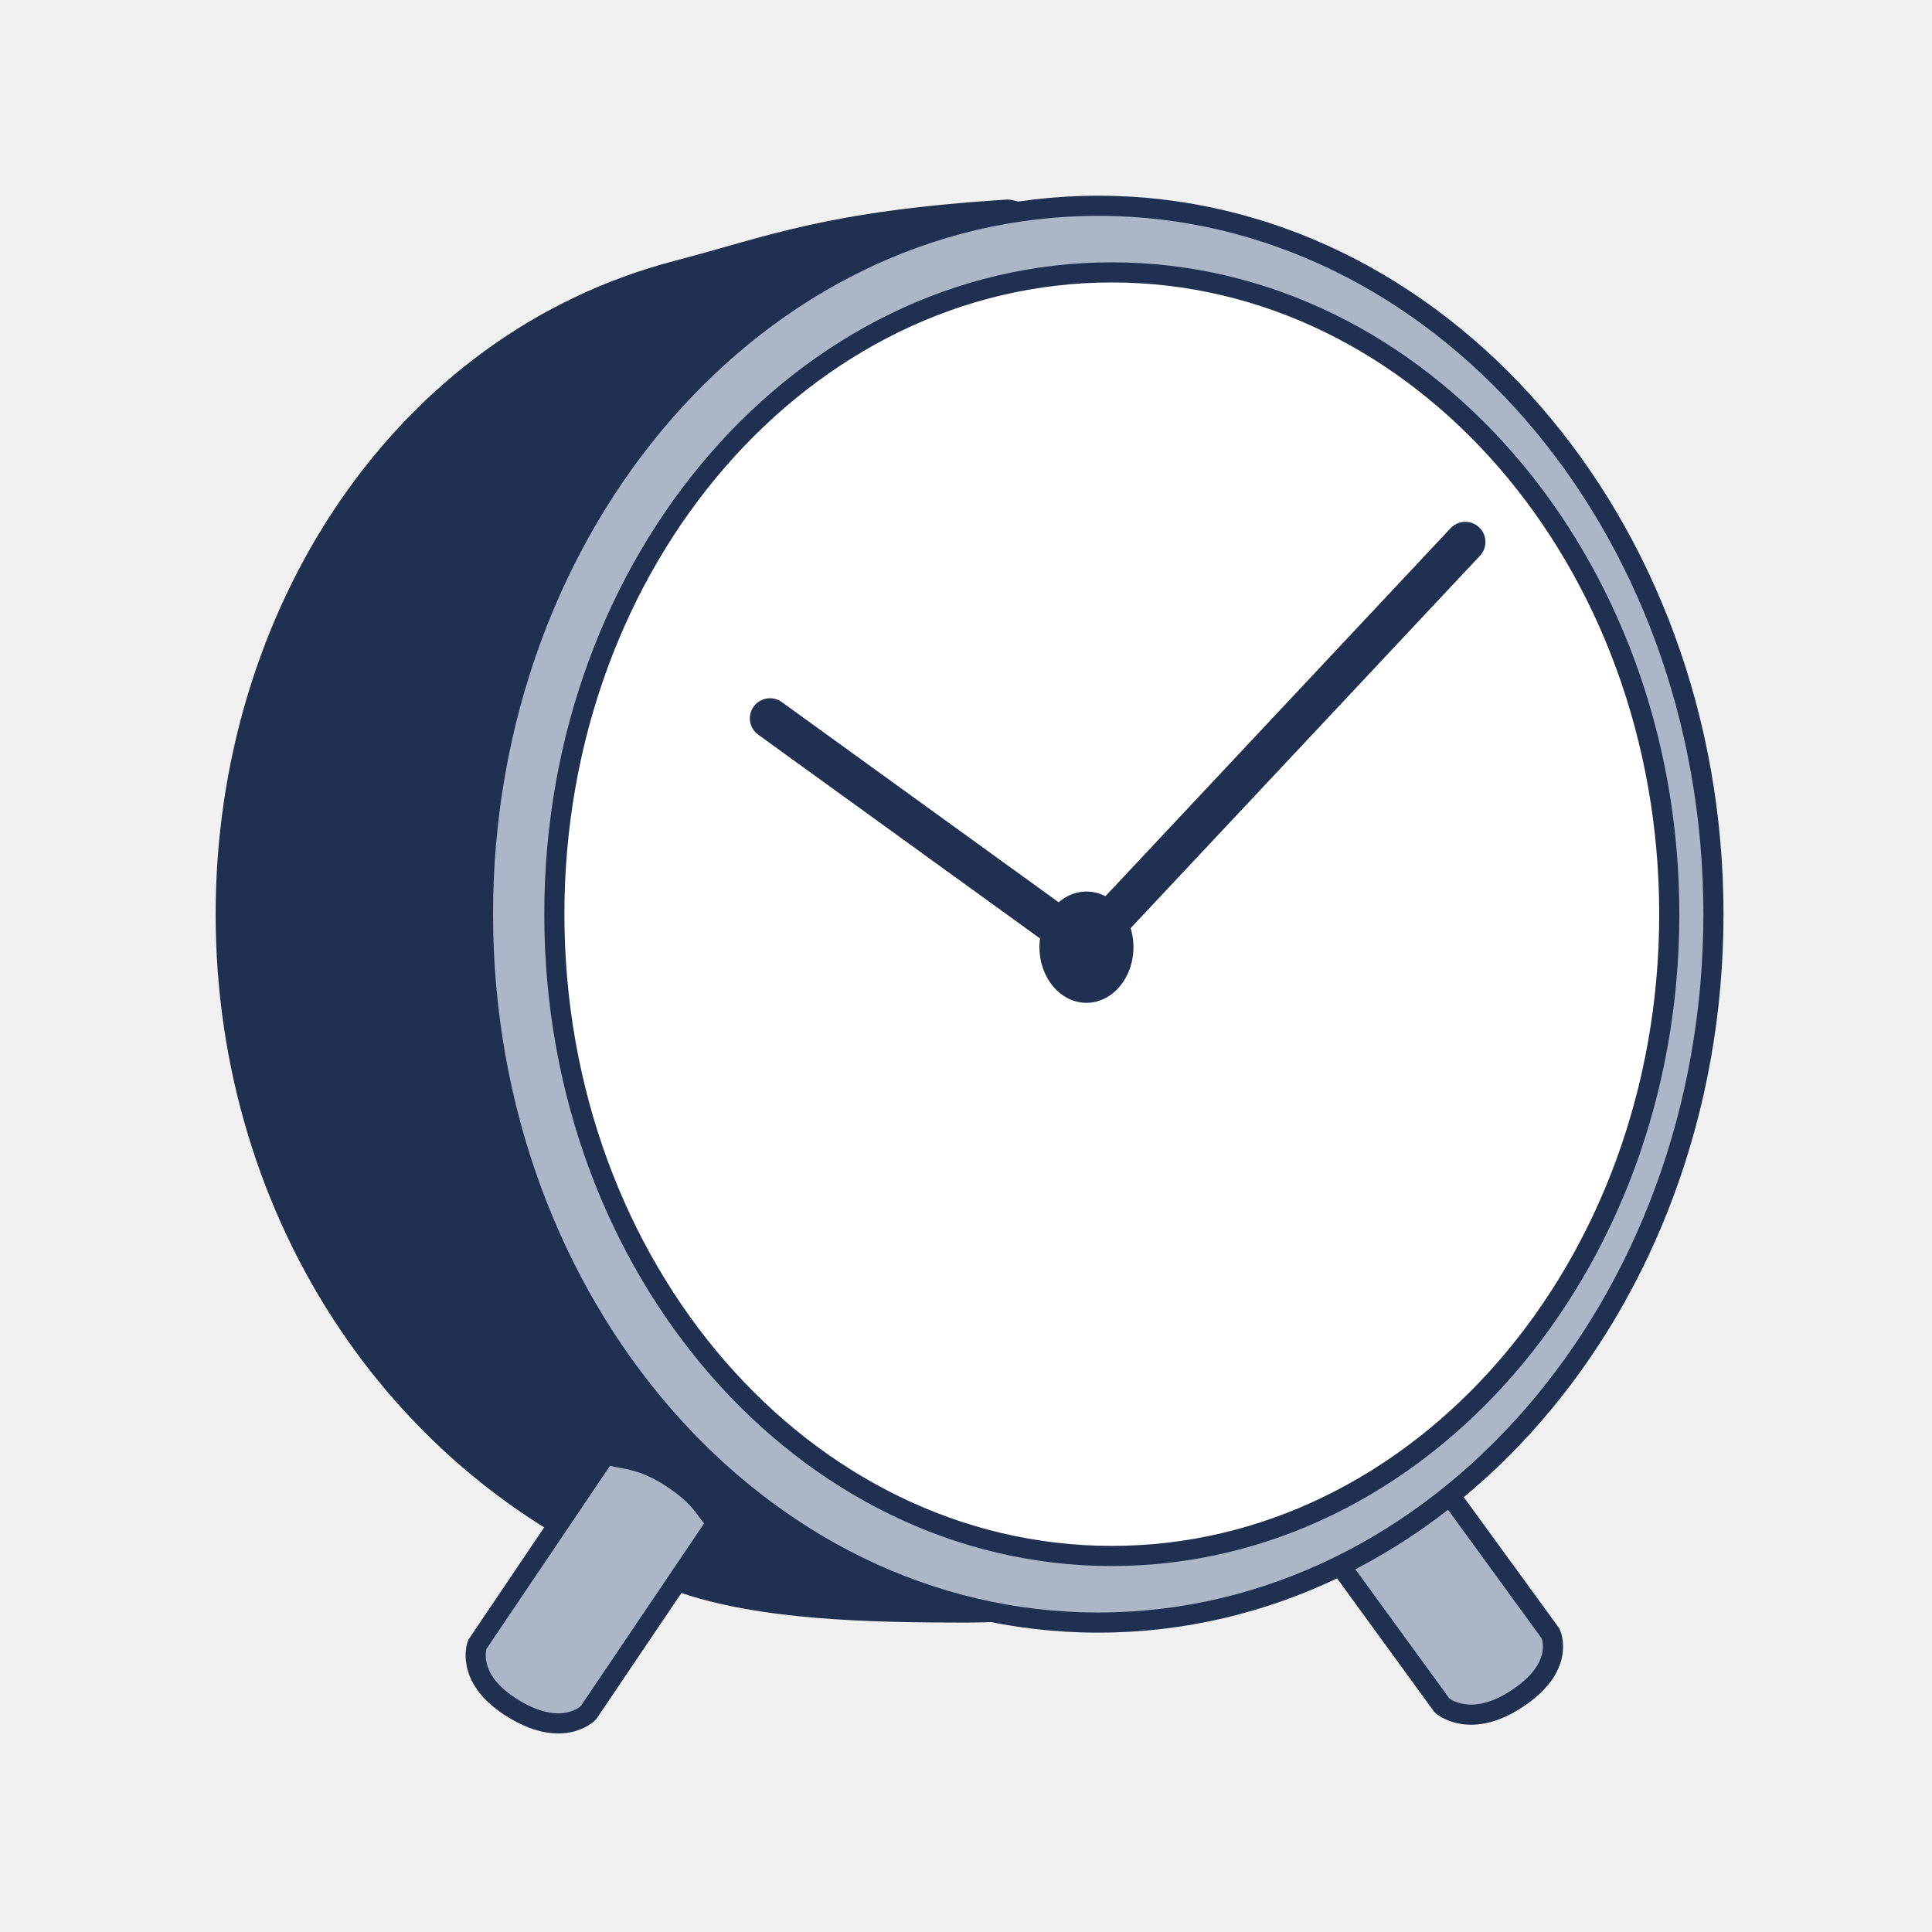
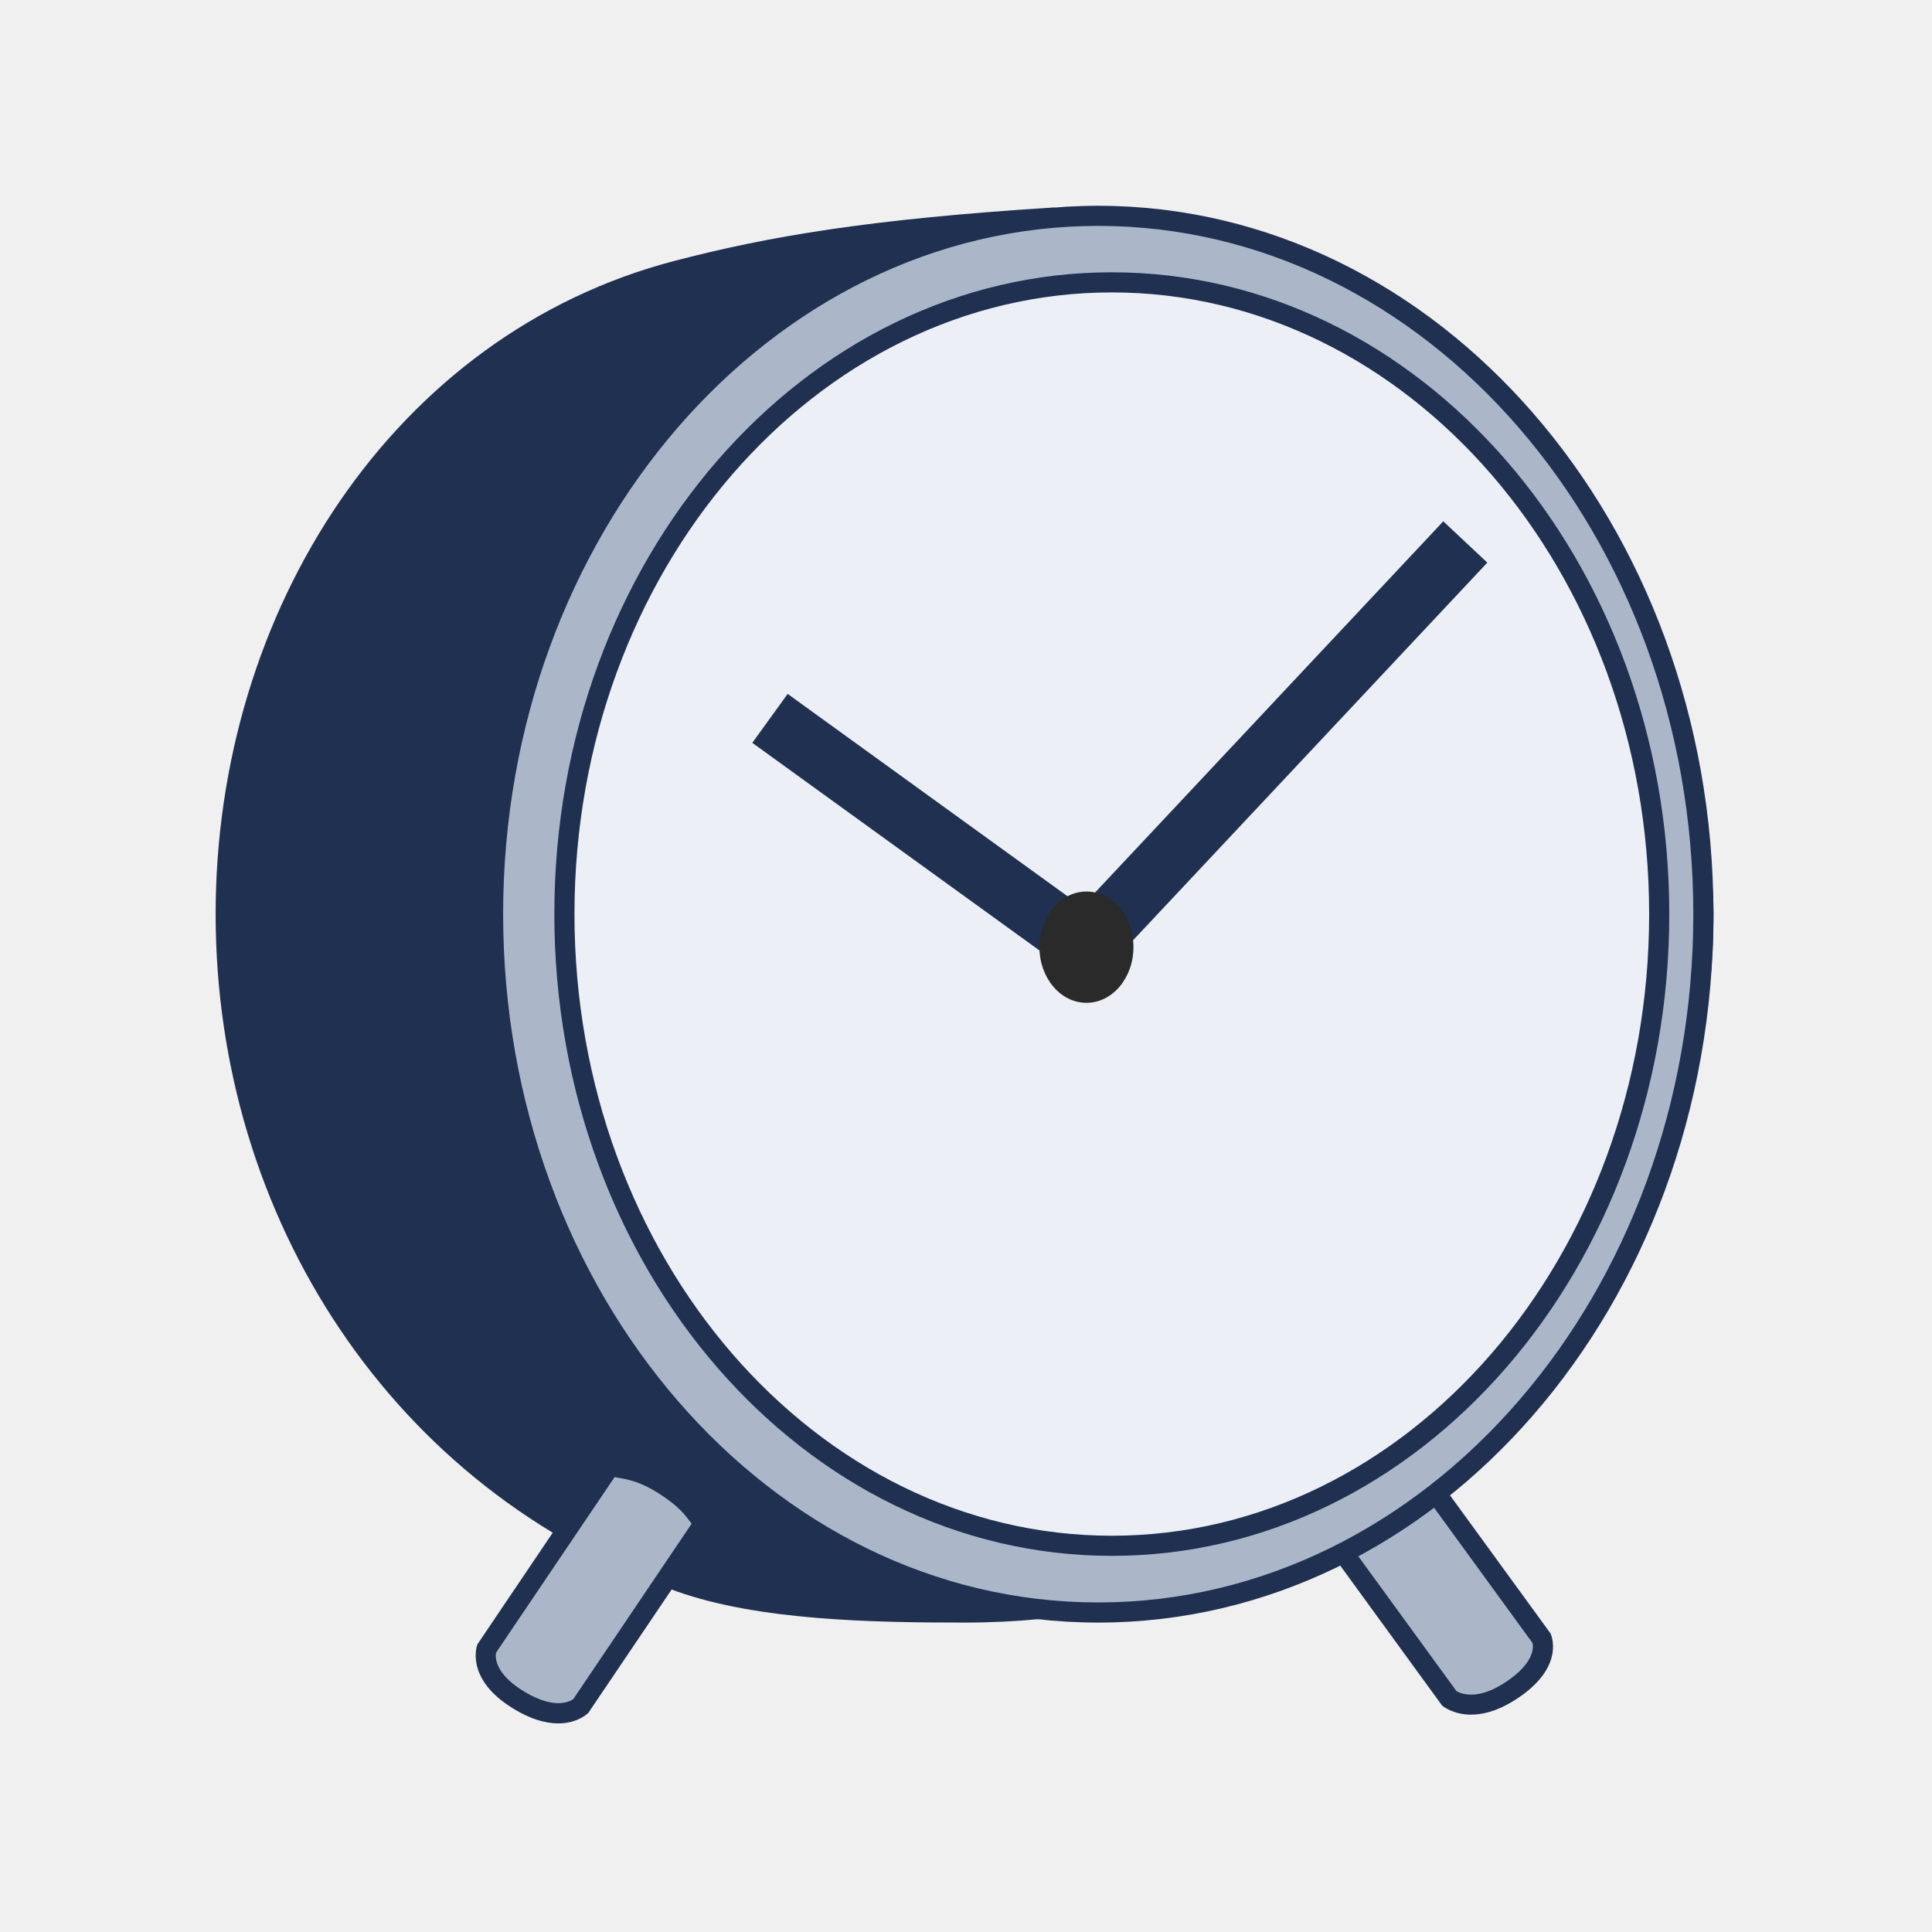
<svg xmlns="http://www.w3.org/2000/svg" id="Icons" viewBox="0 0 192 192">
-   <defs>
-     <style>
-       .cls-1 {
-         fill: #fff;
-       }
- 
-       .cls-1, .cls-2, .cls-3 {
-         stroke: #1f3051;
-         stroke-miterlimit: 10;
-       }
- 
-       .cls-1, .cls-3 {
-         stroke-width: 2px;
-       }
- 
-       .cls-4 {
-         fill: #1f3051;
-         stroke-width: 0px;
-       }
- 
-       .cls-2 {
-         fill: none;
-         stroke-linecap: round;
-         stroke-width: 4px;
-       }
- 
-       .cls-3 {
-         fill: #abb7c9;
-       }
-     </style>
-   </defs>
  <g id="Icon-Timeline">
-     <path class="cls-3" d="M140.96,144.29c-.18-.25-.51-.36-.82-.26-1.28.41-2.65.28-5.66,2.2-2.86,1.83-3.4,3.38-4.27,4.39-.2.24-.21.58-.03.83l13.13,18.04s2.61,2.33,7.11-.46c5.34-3.31,3.67-6.7,3.67-6.7l-13.13-18.04Z" />
-     <path class="cls-4" d="M170.29,90.85c0,38.88-33.32,70.4-74.43,70.4-9.18,0-20.45-.21-28.57-3.09-28.24-10-45.86-37.11-45.86-67.31s17.75-57.66,45.59-64.92c9.34-2.44,14.96-4.95,33.1-6.1,3.95-.25,70.17,32.14,70.17,71.02Z" />
-     <ellipse class="cls-3" cx="109.14" cy="90.85" rx="61.14" ry="70.4" />
-     <ellipse class="cls-1" cx="110.49" cy="90.85" rx="55.4" ry="63.78" />
-     <path class="cls-3" d="M70.94,151.74c.17-.26.15-.59-.06-.82-.88-.98-1.28-2.23-4.29-4.16-2.86-1.84-4.56-1.72-5.88-2.1-.31-.09-.64.03-.81.29l-12.46,18.47s-1.26,3.19,3.15,6.11c5.24,3.46,7.88.69,7.88.69l12.47-18.47Z" />
-     <line class="cls-2" x1="76.52" y1="71.39" x2="108.55" y2="94.55" />
-     <line class="cls-2" x1="145.62" y1="53.86" x2="109.15" y2="92.74" />
-     <ellipse class="cls-4" cx="107.97" cy="94.13" rx="4.67" ry="5.53" />
+     <g>
+       <path d="M146.2,169.41c-1.2,0-1.95-.46-2.16-.61l-12.9-17.72c.17-.22.34-.46.52-.72.61-.89,1.37-2,3.36-3.27,2.12-1.35,3.31-1.61,4.36-1.83.31-.07.61-.13.89-.21l12.95,17.8c.14.4.8,2.8-3.32,5.36-1.31.81-2.55,1.22-3.69,1.22Z" fill="#abb7c9" stroke-width="0" />
+       <path d="M139.85,146.17l12.45,17.11c.19.78-.23,2.37-2.94,4.06-1.14.71-2.21,1.07-3.16,1.07-.74,0-1.24-.22-1.46-.35l-12.36-16.98c.04-.05.07-.11.11-.16.59-.86,1.26-1.84,3.07-2.99,1.97-1.26,3.06-1.49,4.03-1.69.09-.02.18-.04.27-.06M140.37,143.99c-.08,0-.15.01-.23.03-1.28.41-2.65.28-5.66,2.2-2.86,1.83-3.4,3.38-4.27,4.4-.2.24-.21.58-.03.83l13.13,18.04s1.02.91,2.89.91c1.12,0,2.54-.33,4.22-1.37,5.34-3.31,3.67-6.7,3.67-6.7l-13.13-18.04c-.14-.19-.36-.3-.59-.3h0Z" fill="#1f3051" stroke-width="0" />
+     </g>
+     <path d="M170.29,90.85c0,38.88-33.32,70.4-74.43,70.4-9.18,0-20.45-.21-28.57-3.09-28.24-10-45.86-37.11-45.86-67.31s17.75-57.66,45.59-64.92c9.34-2.44,19.41-4.16,37.55-5.3,3.95-.25,65.72,31.34,65.72,70.22Z" fill="#1f3051" stroke-width="0" />
+     <g>
+       <ellipse cx="109.14" cy="90.85" rx="60.14" ry="69.4" fill="#abb7c9" stroke-width="0" />
+       <path d="M109.14,22.45c32.61,0,59.14,30.68,59.14,68.4s-26.53,68.4-59.14,68.4-59.14-30.68-59.14-68.4S76.53,22.45,109.14,22.45M109.14,20.45c-33.77,0-61.14,31.52-61.14,70.4s27.38,70.4,61.14,70.4,61.14-31.52,61.14-70.4-27.38-70.4-61.14-70.4h0Z" fill="#1f3051" stroke-width="0" />
+     </g>
+     <g>
+       <ellipse cx="110.49" cy="90.85" rx="54.4" ry="62.78" fill="#ecf0f6" stroke-width="0" />
+       <path d="M110.49,29.06c29.44,0,53.4,27.72,53.4,61.78s-23.95,61.78-53.4,61.78-53.4-27.72-53.4-61.78,23.95-61.78,53.4-61.78M110.49,27.06c-30.6,0-55.4,28.56-55.4,63.78s24.8,63.78,55.4,63.78,55.4-28.56,55.4-63.78-24.8-63.78-55.4-63.78h0Z" fill="#1f3051" stroke-width="0" />
+     </g>
+     <g>
+       <path d="M55.48,170.26c-1.3,0-2.76-.53-4.34-1.57-3.28-2.17-2.91-4.36-2.79-4.83l12.28-18.19c.27.08.6.14.96.2,1.1.2,2.47.45,4.46,1.73,2.12,1.36,2.81,2.31,3.42,3.14.17.23.33.45.5.65l-12.26,18.17c-.18.15-.92.7-2.23.7h0Z" fill="#abb7c9" stroke-width="0" />
+       <path d="M61.07,146.79c.11.02.23.04.34.06,1.07.19,2.28.42,4.1,1.59,1.96,1.26,2.59,2.13,3.15,2.89.02.03.05.07.07.1l-11.76,17.43c-.2.14-.7.4-1.49.4-1.08,0-2.39-.49-3.79-1.41-2.45-1.62-2.48-3.09-2.4-3.6l11.79-17.46M60.51,144.63c-.24,0-.47.12-.61.32l-12.46,18.47s-1.26,3.19,3.15,6.11c2.01,1.33,3.65,1.74,4.89,1.74,1.99,0,2.99-1.05,2.99-1.05l12.47-18.47c.17-.26.15-.59-.06-.82-.88-.98-1.28-2.23-4.29-4.16-2.86-1.84-4.56-1.72-5.88-2.1-.07-.02-.14-.03-.21-.03h0Z" fill="#1f3051" stroke-width="0" />
+     </g>
+     <line x1="76.52" y1="71.39" x2="108.55" y2="94.55" fill="#abb7c9" stroke="#1f3051" stroke-miterlimit="10" stroke-width="6" />
+     <line x1="145.62" y1="53.86" x2="109.15" y2="92.74" fill="#abb7c9" stroke="#1f3051" stroke-miterlimit="10" stroke-width="6" />
+     <ellipse cx="107.97" cy="94.13" rx="4.67" ry="5.53" fill="#2a2a2a" stroke-width="0" />
  </g>
</svg>
